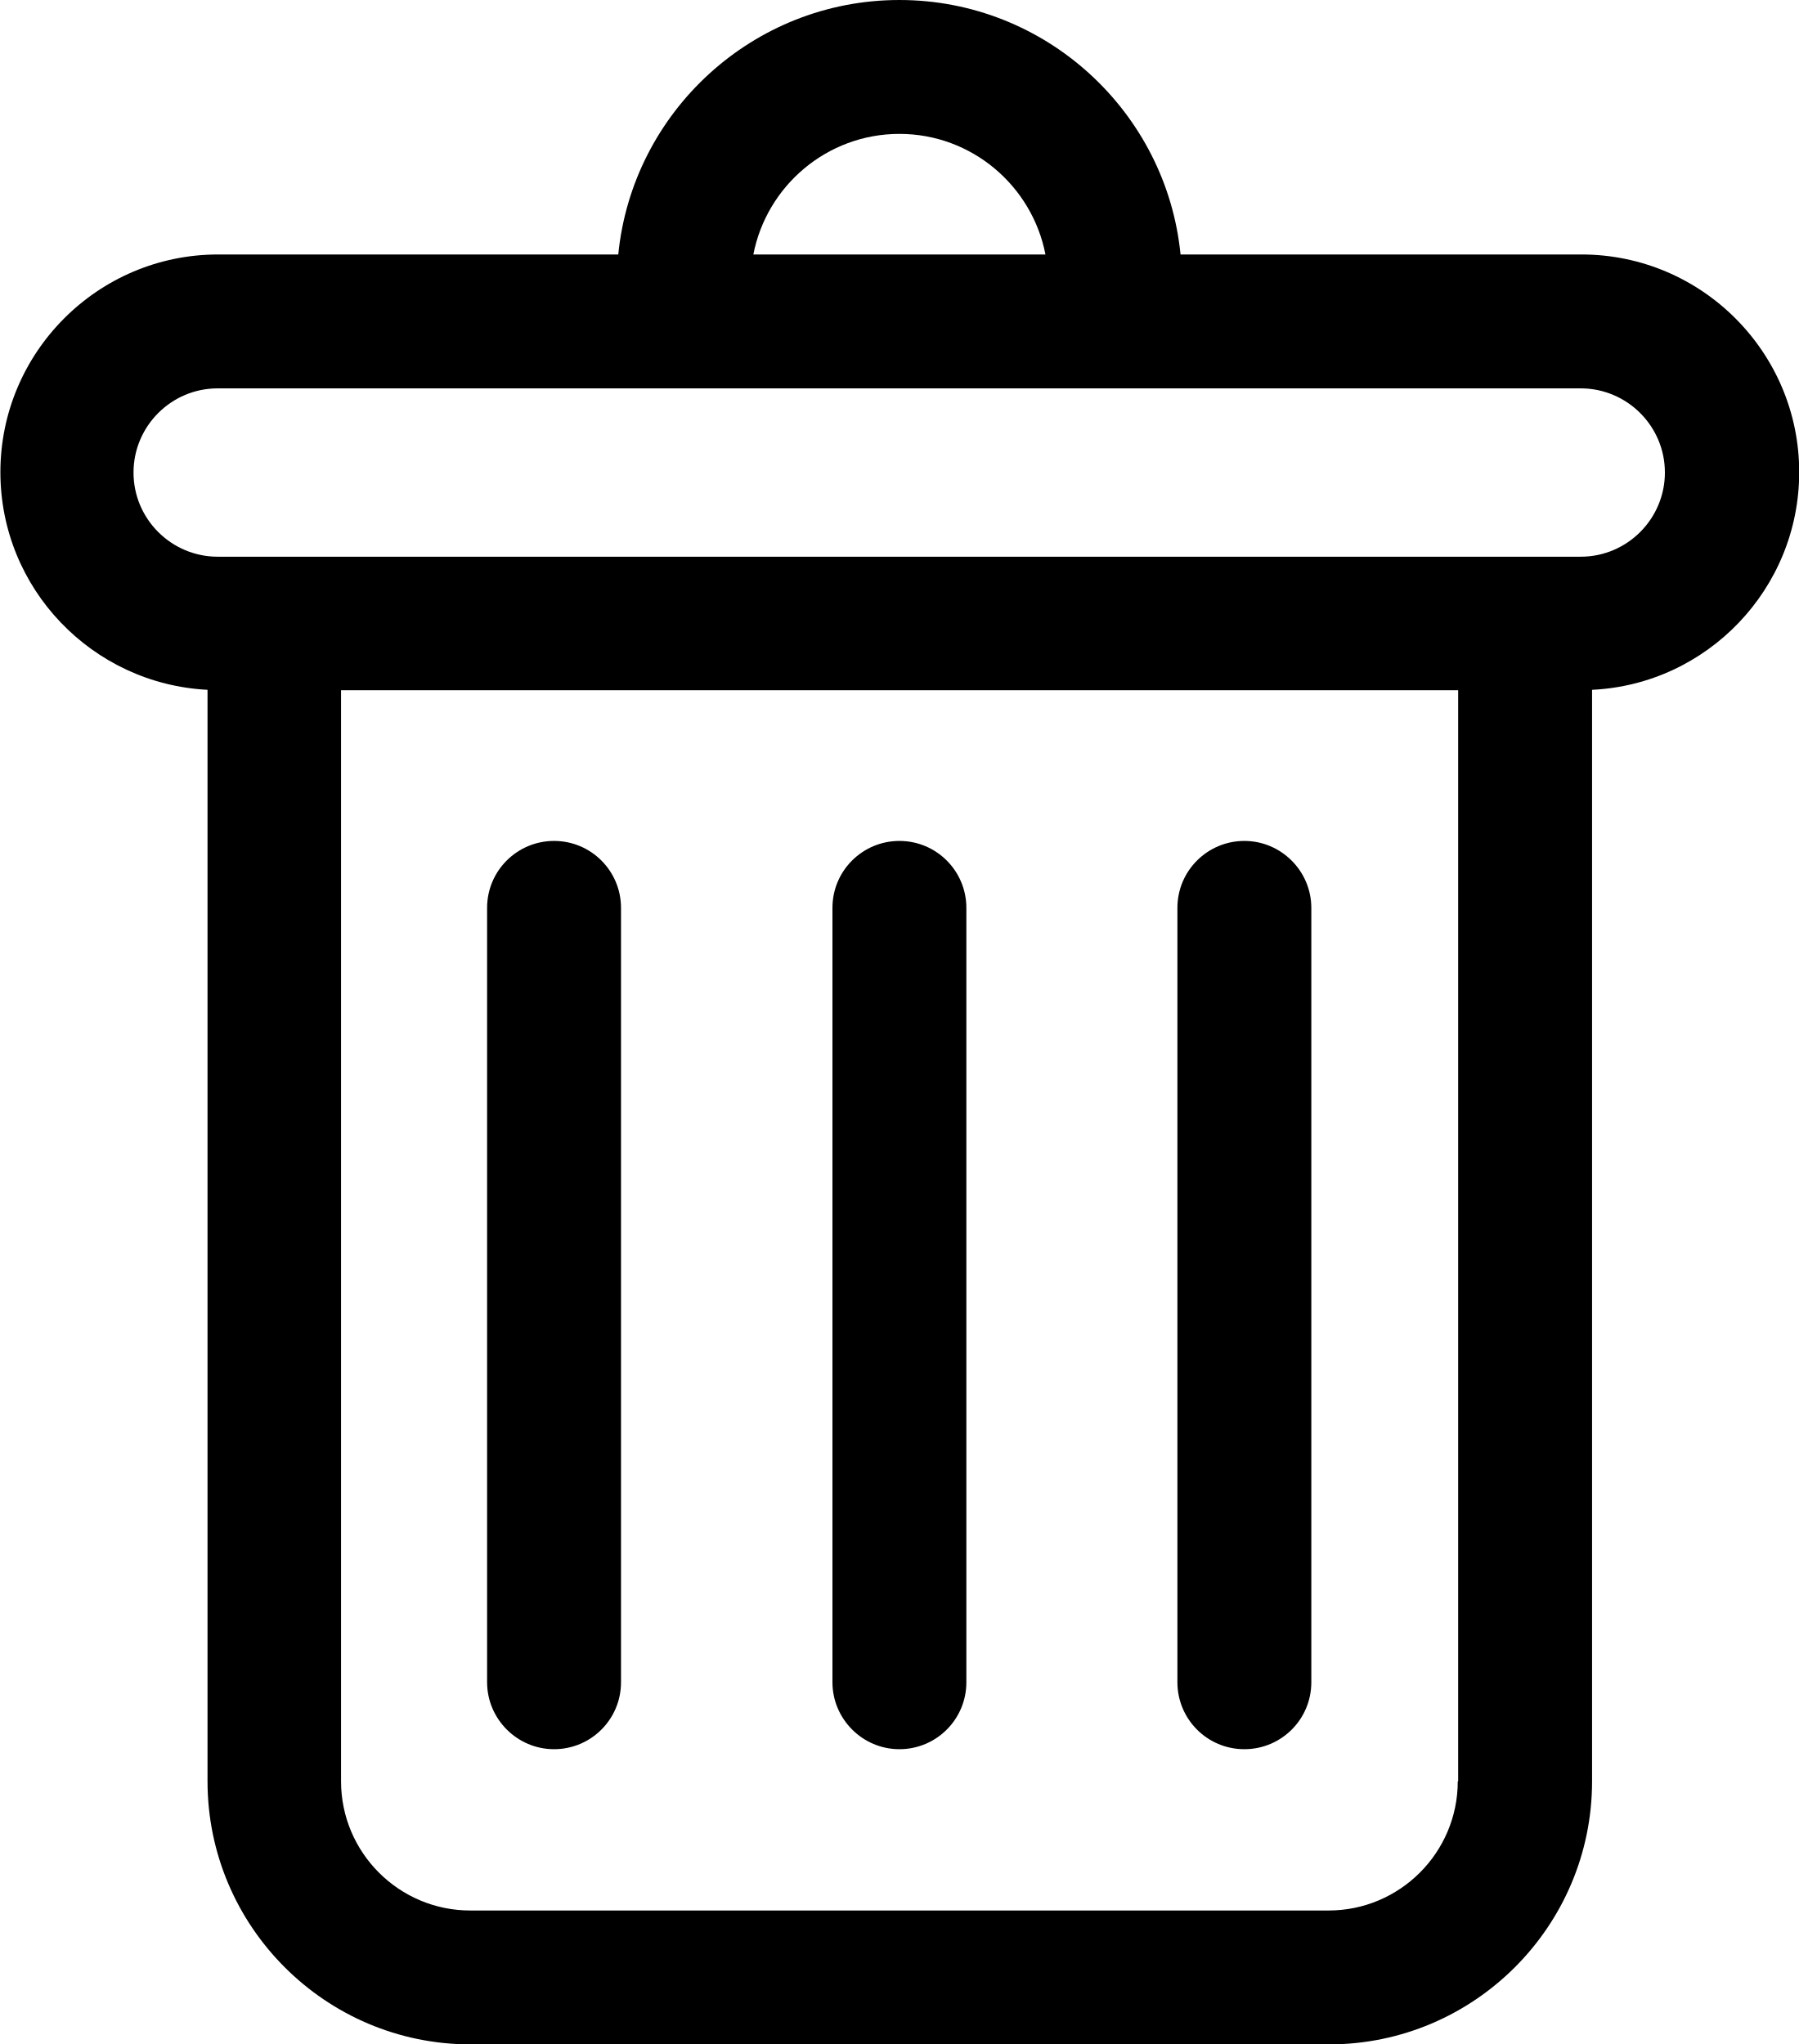
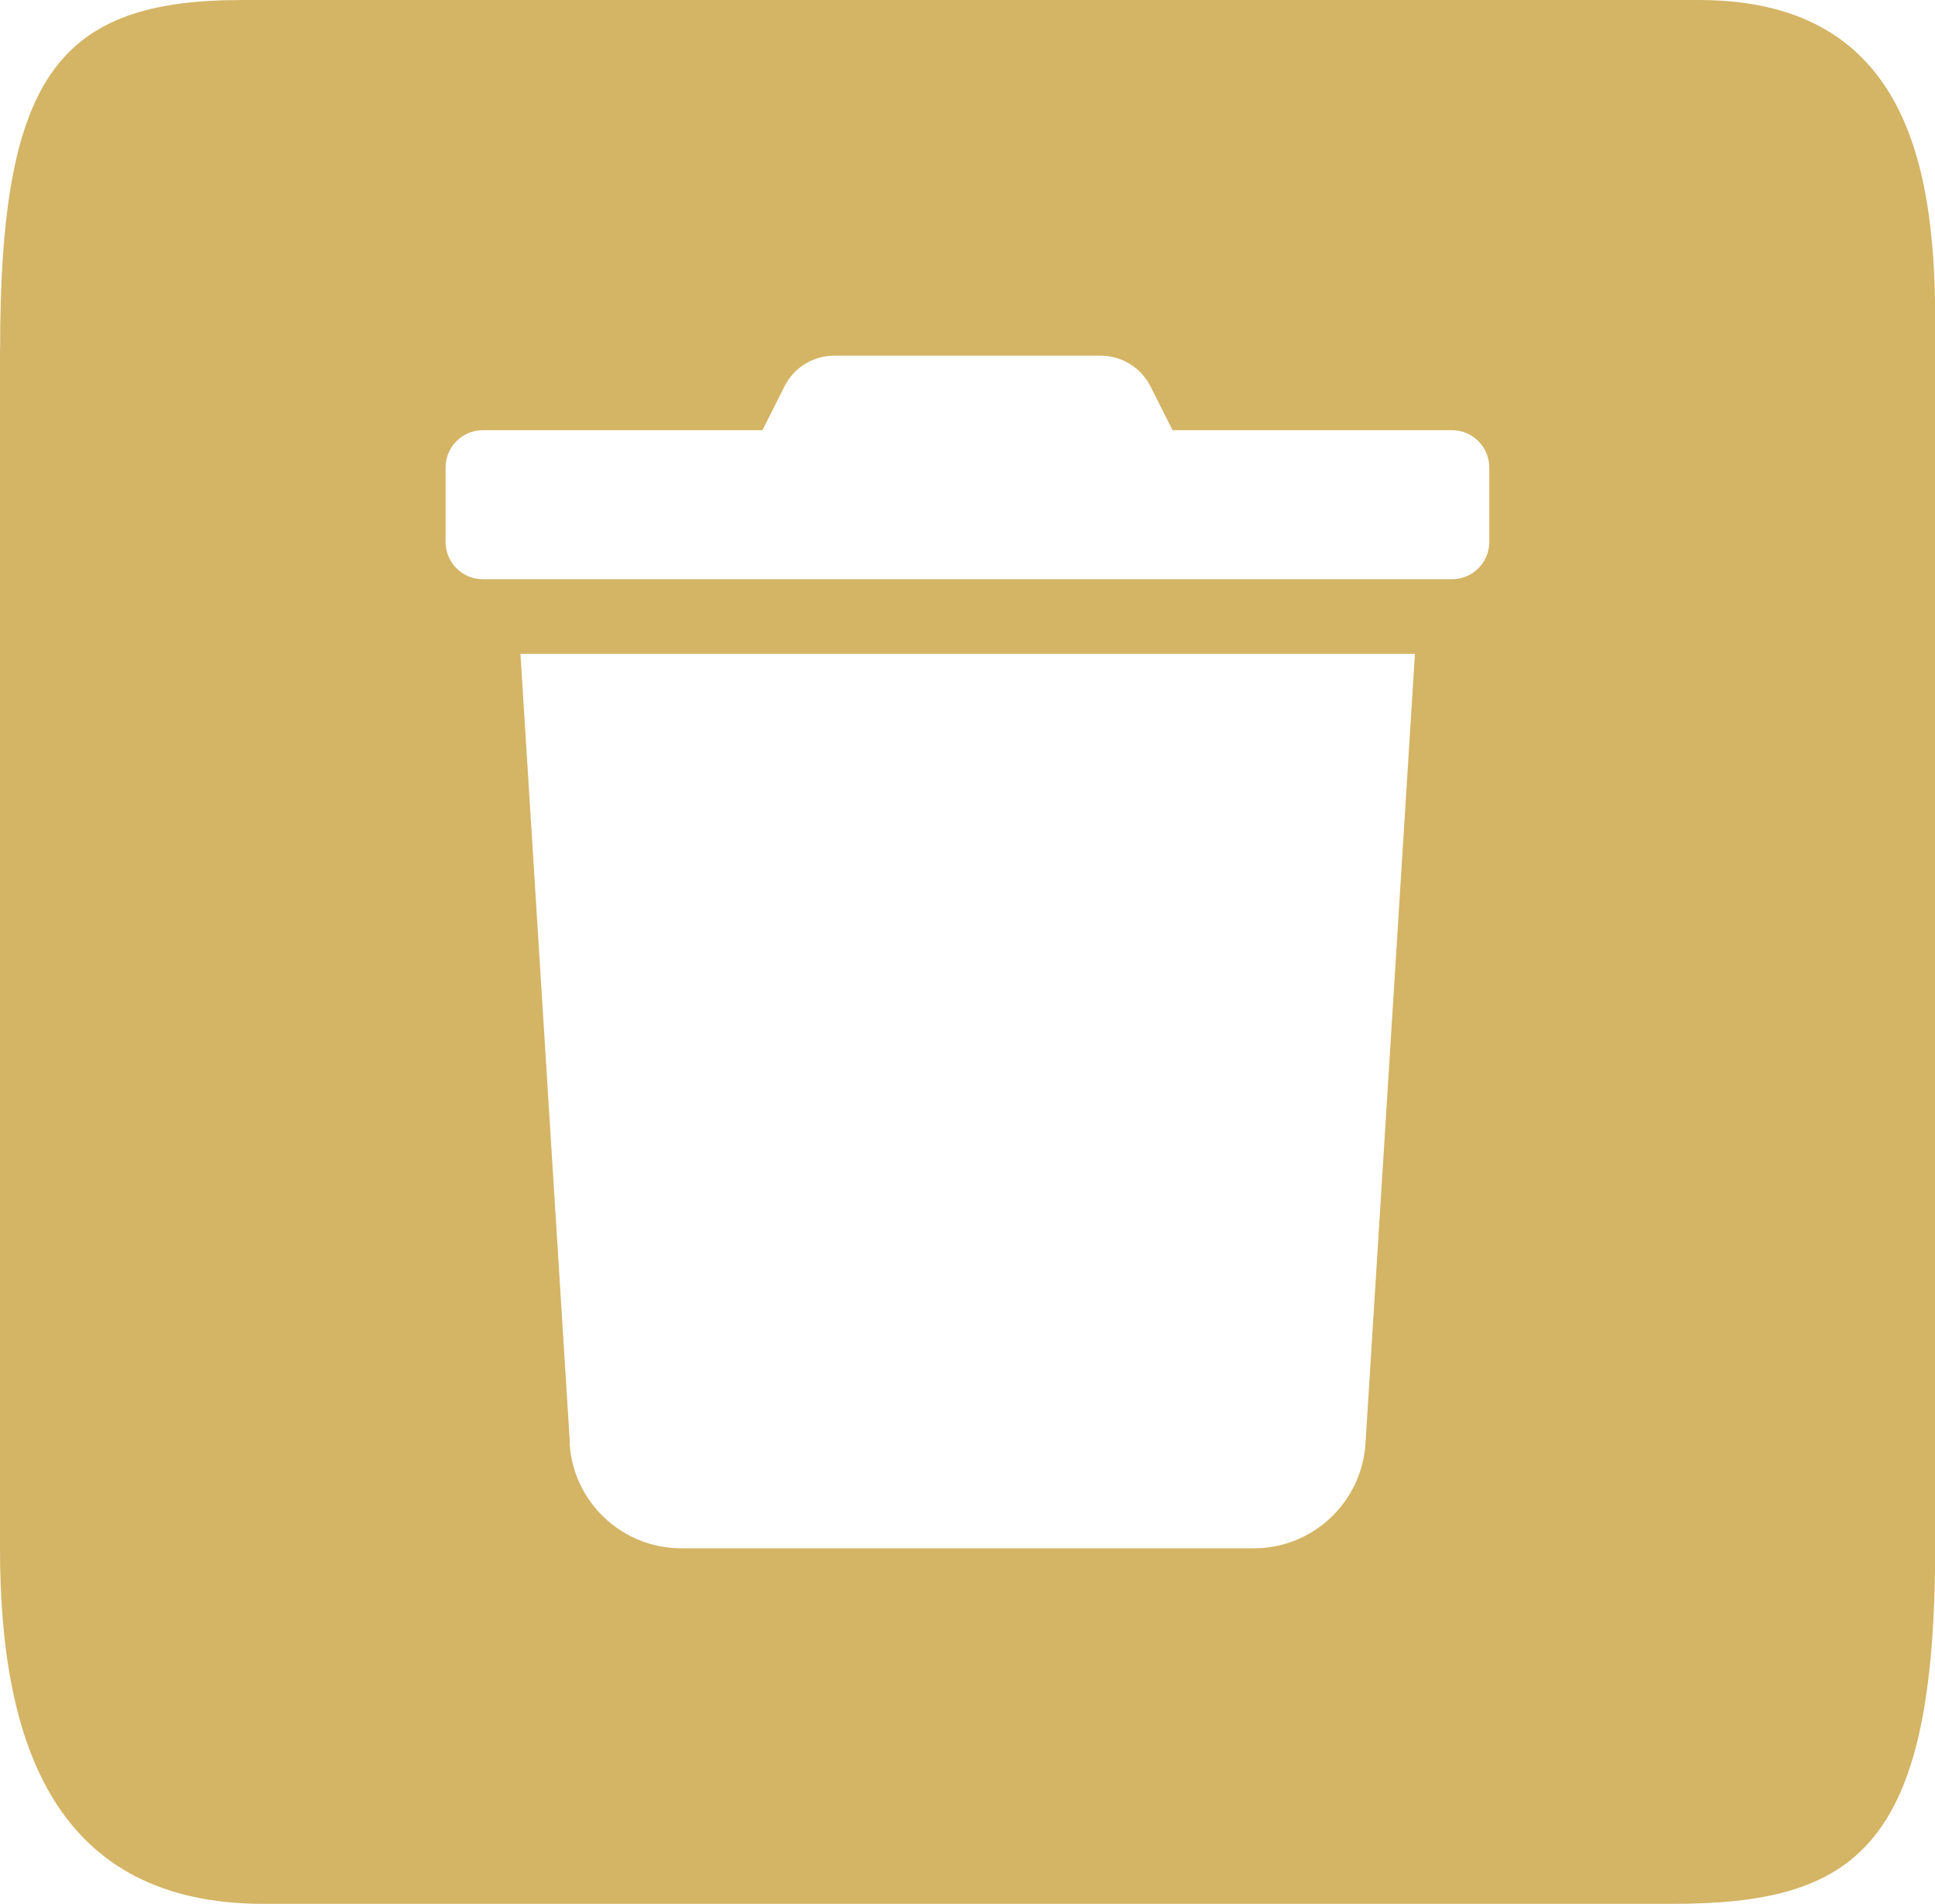
- <svg xmlns="http://www.w3.org/2000/svg" xml:space="preserve" width="6.67mm" height="7.582mm" version="1.1" style="shape-rendering:geometricPrecision; text-rendering:geometricPrecision; image-rendering:optimizeQuality; fill-rule:evenodd; clip-rule:evenodd" viewBox="0 0 45.93 52.21">
+ <svg xmlns="http://www.w3.org/2000/svg" xml:space="preserve" width="13.822mm" height="13.6mm" version="1.1" style="shape-rendering:geometricPrecision; text-rendering:geometricPrecision; image-rendering:optimizeQuality; fill-rule:evenodd; clip-rule:evenodd" viewBox="0 0 153.03 150.57">
  <defs>
    <style type="text/css">
   
-     .fil0 {fill:black}
+     .fil0 {fill:#D4B465}
   
  </style>
  </defs>
  <g id="Capa_x0020_1">
-     <g id="trash-svgrepo-com_x0028_2_x0029_.svg">
-       <g>
-         <g>
-           <g>
-             <path class="fil0" d="M40.37 6.5l-10.22 0c-0.36,-3.64 -3.44,-6.5 -7.18,-6.5 -3.74,0 -6.82,2.86 -7.18,6.5l-10.22 0c-3.07,0 -5.56,2.5 -5.56,5.56 0,2.98 2.35,5.41 5.29,5.56l0 27.88c0,3.7 3.01,6.72 6.72,6.72l21.92 0c3.7,0 6.72,-3.01 6.72,-6.72l0 -27.88c2.94,-0.14 5.29,-2.58 5.29,-5.56 0,-3.07 -2.5,-5.56 -5.56,-5.56zm-17.4 -3.08c1.85,0 3.39,1.33 3.73,3.08l-7.46 0c0.34,-1.75 1.88,-3.08 3.73,-3.08zm14.26 42.08c0,1.82 -1.48,3.3 -3.3,3.3l-21.92 0c-1.82,0 -3.3,-1.48 -3.3,-3.3l0 -27.87c1.39,0 27.44,0 28.53,0l0 27.87zm3.14 -31.28c-0.36,0 -34.5,0 -34.81,0 -1.18,0 -2.15,-0.96 -2.15,-2.15 0,-1.18 0.96,-2.15 2.15,-2.15l34.81 0c1.18,0 2.15,0.96 2.15,2.15 0,1.18 -0.96,2.15 -2.15,2.15z" />
-             <path class="fil0" d="M22.97 44.68c0.94,0 1.71,-0.76 1.71,-1.71l0 -19.78c0,-0.94 -0.76,-1.71 -1.71,-1.71 -0.94,0 -1.71,0.76 -1.71,1.71l0 19.78c0,0.94 0.77,1.71 1.71,1.71z" />
-             <path class="fil0" d="M31.78 44.68c0.94,0 1.71,-0.76 1.71,-1.71l0 -19.78c0,-0.94 -0.77,-1.71 -1.71,-1.71 -0.94,0 -1.71,0.76 -1.71,1.71l0 19.78c0,0.94 0.76,1.71 1.71,1.71z" />
-             <path class="fil0" d="M14.15 44.68c0.94,0 1.71,-0.76 1.71,-1.71l0 -19.78c0,-0.94 -0.76,-1.71 -1.71,-1.71 -0.94,0 -1.71,0.76 -1.71,1.71l0 19.78c0,0.94 0.77,1.71 1.71,1.71z" />
-           </g>
-         </g>
-       </g>
-       <g>
-    </g>
-       <g>
-    </g>
-       <g>
-    </g>
-       <g>
-    </g>
-       <g>
-    </g>
-       <g>
-    </g>
-       <g>
-    </g>
-       <g>
-    </g>
-       <g>
-    </g>
-       <g>
-    </g>
-       <g>
-    </g>
-       <g>
-    </g>
-       <g>
-    </g>
-       <g>
-    </g>
-       <g>
-    </g>
-     </g>
+     <path class="fil0" d="M-0 27.54l0 94.91c0,15.84 4.58,28.12 20.87,28.12 37.1,0 74.2,0 111.3,0 14.56,0 20.87,-4.35 20.87,-28.12l0 -97.26c0,-12.93 -2.79,-25.19 -18.69,-25.19l-115.21 0c-14.49,0 -19.13,5.97 -19.13,27.54zm114.84 6.48l-22.11 0 -1.73 -3.44c-0.75,-1.5 -2.28,-2.45 -3.96,-2.45 0,0 -0,0 -0,0l-21.06 0c-0.01,0 -0.01,0 -0.02,0 -1.67,0 -3.19,0.95 -3.93,2.45l-1.73 3.44 -22.11 0c-1.63,0 -2.95,1.32 -2.95,2.95l0 5.89c0,1.63 1.32,2.95 2.95,2.95l76.64 0c1.63,0 2.95,-1.32 2.95,-2.95l0 -5.89c0,-1.63 -1.32,-2.95 -2.95,-2.95l0 0zm-69.79 80.14c0.29,4.66 4.16,8.29 8.83,8.29l45.28 0c4.67,0 8.53,-3.63 8.83,-8.29l3.91 -62.45 -70.74 0 3.91 62.45z" />
  </g>
</svg>
